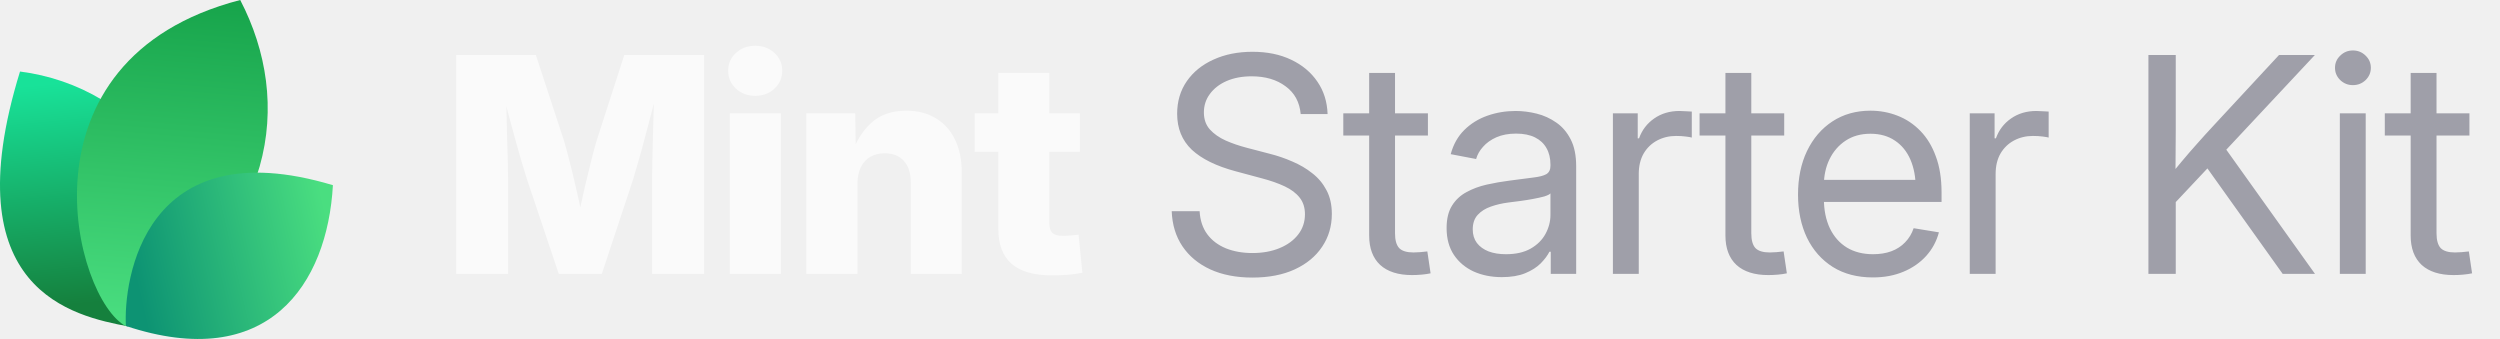
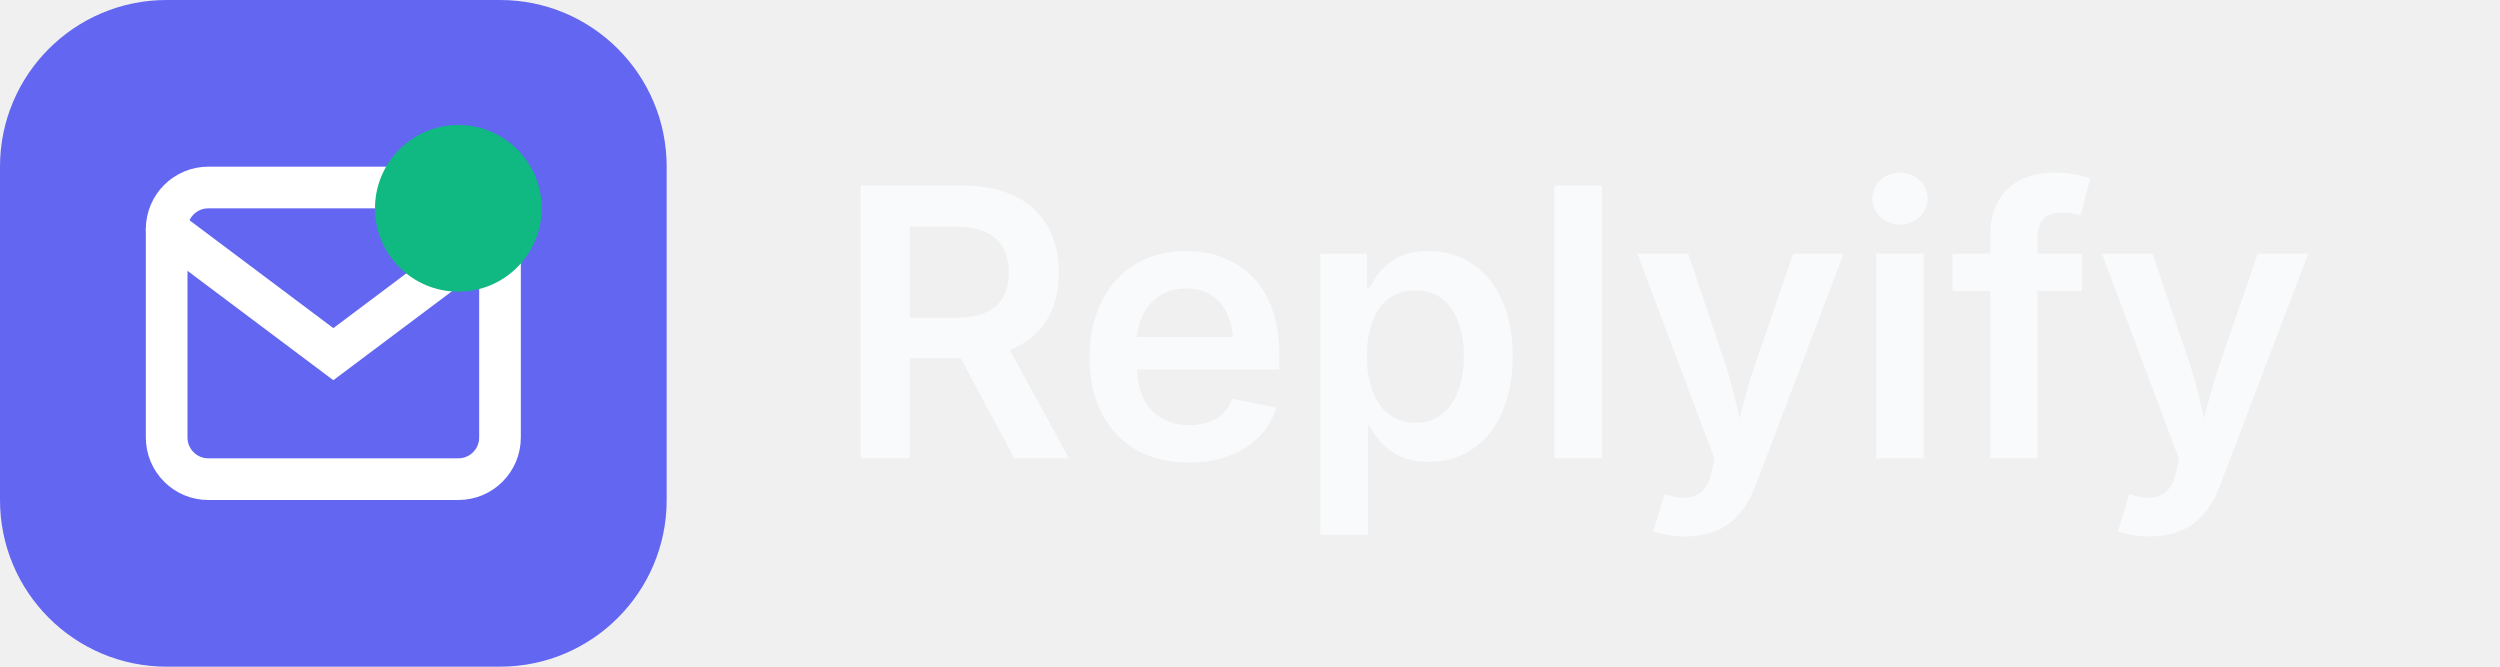
- <svg xmlns="http://www.w3.org/2000/svg" width="177" height="24" viewBox="0 0 177 24" fill="none">
-   <path d="M9.061 23.108C5.268 22.377 -3.391 20.627 1.417 5.064C9.634 6.099 16.973 14.064 9.061 23.108Z" fill="url(#paint0_linear_17557_2145)" />
-   <path d="M8.919 23.094C5.276 21.222 0.784 4.209 17.007 0C20.757 7.193 19.621 16.545 8.919 23.094Z" fill="url(#paint1_linear_17557_2145)" />
-   <path d="M8.914 23.079C8.735 19.882 10.159 9.085 23.57 13.111C23.181 20.123 18.984 26.418 8.914 23.079Z" fill="url(#paint2_linear_17557_2145)" />
-   <path d="M32.301 19.392V3.894H37.938L39.925 9.948C40.036 10.315 40.164 10.787 40.31 11.362C40.462 11.938 40.611 12.552 40.757 13.204C40.91 13.855 41.048 14.483 41.173 15.086C41.305 15.682 41.412 16.192 41.495 16.615H40.695C40.771 16.192 40.871 15.682 40.996 15.086C41.128 14.49 41.267 13.866 41.412 13.214C41.565 12.562 41.714 11.948 41.86 11.373C42.005 10.79 42.133 10.315 42.244 9.948L44.2 3.894H49.848V19.392H46.166V12.704C46.166 12.357 46.173 11.917 46.187 11.383C46.2 10.849 46.214 10.27 46.228 9.646C46.249 9.022 46.266 8.391 46.28 7.753C46.301 7.115 46.311 6.519 46.311 5.964H46.623C46.485 6.561 46.332 7.181 46.166 7.826C45.999 8.471 45.833 9.102 45.666 9.719C45.507 10.336 45.351 10.901 45.198 11.414C45.053 11.928 44.928 12.357 44.824 12.704L42.608 19.392H39.561L37.314 12.704C37.203 12.357 37.072 11.928 36.919 11.414C36.773 10.901 36.614 10.34 36.441 9.729C36.274 9.112 36.104 8.481 35.931 7.836C35.764 7.192 35.608 6.567 35.463 5.964H35.827C35.834 6.512 35.844 7.105 35.858 7.743C35.872 8.374 35.886 9.005 35.9 9.636C35.92 10.26 35.938 10.839 35.952 11.373C35.965 11.907 35.972 12.351 35.972 12.704V19.392H32.301ZM51.668 19.392V8.024H55.288V19.392H51.668ZM53.468 6.786C52.927 6.786 52.473 6.616 52.105 6.276C51.738 5.93 51.554 5.507 51.554 5.007C51.554 4.508 51.738 4.088 52.105 3.749C52.473 3.409 52.927 3.239 53.468 3.239C54.009 3.239 54.463 3.409 54.83 3.749C55.198 4.082 55.382 4.501 55.382 5.007C55.382 5.507 55.198 5.93 54.83 6.276C54.463 6.616 54.009 6.786 53.468 6.786ZM60.708 13.027V19.392H57.088V8.024H60.551L60.593 10.967H60.281C60.593 10.024 61.061 9.268 61.685 8.7C62.309 8.124 63.138 7.836 64.171 7.836C64.975 7.836 65.672 8.017 66.262 8.377C66.851 8.731 67.302 9.234 67.614 9.885C67.933 10.537 68.092 11.307 68.092 12.194V19.392H64.483V12.912C64.483 12.26 64.32 11.754 63.994 11.394C63.675 11.033 63.221 10.853 62.632 10.853C62.25 10.853 61.914 10.936 61.623 11.102C61.332 11.269 61.106 11.515 60.947 11.841C60.787 12.16 60.708 12.555 60.708 13.027ZM76.456 8.024V10.749H69.008V8.024H76.456ZM70.683 5.163H74.292V15.783C74.292 16.102 74.361 16.334 74.5 16.48C74.646 16.625 74.899 16.698 75.259 16.698C75.405 16.698 75.596 16.688 75.831 16.667C76.074 16.646 76.251 16.629 76.362 16.615L76.632 19.309C76.313 19.378 75.963 19.427 75.582 19.455C75.207 19.482 74.836 19.496 74.469 19.496C73.2 19.496 72.25 19.222 71.619 18.674C70.995 18.127 70.683 17.308 70.683 16.22V5.163Z" fill="#FAFAFA" />
-   <path d="M88.667 19.652C87.523 19.652 86.528 19.458 85.682 19.07C84.843 18.681 84.188 18.137 83.716 17.437C83.245 16.736 82.992 15.908 82.957 14.951H84.933C84.968 15.596 85.148 16.14 85.474 16.584C85.8 17.021 86.24 17.354 86.795 17.582C87.35 17.804 87.974 17.915 88.667 17.915C89.388 17.915 90.026 17.801 90.581 17.572C91.143 17.343 91.583 17.024 91.902 16.615C92.228 16.199 92.391 15.717 92.391 15.169C92.391 14.698 92.266 14.306 92.017 13.994C91.767 13.675 91.413 13.408 90.956 13.193C90.498 12.978 89.954 12.787 89.323 12.621L87.502 12.132C86.123 11.765 85.082 11.255 84.382 10.603C83.689 9.944 83.342 9.095 83.342 8.055C83.342 7.174 83.571 6.404 84.028 5.746C84.486 5.087 85.117 4.577 85.921 4.217C86.726 3.849 87.645 3.666 88.678 3.666C89.718 3.666 90.63 3.853 91.413 4.227C92.204 4.602 92.824 5.122 93.275 5.787C93.726 6.446 93.965 7.209 93.993 8.076H92.089C92.013 7.23 91.656 6.574 91.018 6.11C90.387 5.638 89.586 5.403 88.615 5.403C87.95 5.403 87.36 5.513 86.847 5.735C86.341 5.957 85.946 6.262 85.661 6.651C85.377 7.032 85.235 7.469 85.235 7.961C85.235 8.447 85.377 8.849 85.661 9.168C85.946 9.48 86.317 9.74 86.774 9.948C87.232 10.149 87.724 10.319 88.251 10.457L89.884 10.884C90.439 11.023 90.977 11.206 91.496 11.435C92.023 11.657 92.495 11.934 92.911 12.267C93.334 12.593 93.67 12.995 93.92 13.474C94.17 13.945 94.294 14.504 94.294 15.149C94.294 16.015 94.066 16.788 93.608 17.468C93.157 18.148 92.512 18.681 91.673 19.07C90.834 19.458 89.832 19.652 88.667 19.652ZM101.097 8.024V9.594H95.106V8.024H101.097ZM96.937 5.163H98.767V16.521C98.767 17 98.865 17.347 99.059 17.562C99.26 17.77 99.6 17.874 100.078 17.874C100.21 17.874 100.366 17.867 100.546 17.853C100.733 17.832 100.903 17.815 101.056 17.801L101.285 19.351C101.097 19.392 100.886 19.423 100.65 19.444C100.414 19.465 100.189 19.475 99.974 19.475C98.996 19.475 98.244 19.236 97.717 18.758C97.197 18.272 96.937 17.579 96.937 16.677V5.163ZM106.33 19.621C105.595 19.621 104.932 19.489 104.343 19.226C103.754 18.955 103.285 18.564 102.939 18.05C102.592 17.53 102.419 16.896 102.419 16.147C102.419 15.495 102.547 14.965 102.804 14.556C103.06 14.146 103.403 13.828 103.833 13.599C104.263 13.363 104.742 13.186 105.269 13.068C105.796 12.95 106.333 12.857 106.881 12.787C107.574 12.69 108.132 12.617 108.555 12.569C108.978 12.52 109.287 12.441 109.481 12.33C109.675 12.212 109.772 12.014 109.772 11.737V11.654C109.772 11.203 109.679 10.815 109.492 10.489C109.311 10.163 109.041 9.91 108.68 9.729C108.32 9.549 107.872 9.459 107.338 9.459C106.805 9.459 106.34 9.546 105.945 9.719C105.556 9.892 105.241 10.118 104.998 10.395C104.755 10.665 104.593 10.953 104.509 11.258L102.71 10.915C102.897 10.222 103.22 9.65 103.677 9.199C104.135 8.748 104.679 8.412 105.31 8.19C105.941 7.968 106.607 7.857 107.307 7.857C107.8 7.857 108.295 7.92 108.795 8.044C109.301 8.169 109.765 8.381 110.188 8.679C110.611 8.97 110.951 9.369 111.208 9.875C111.464 10.374 111.593 11.005 111.593 11.768V19.392H109.793V17.822H109.7C109.568 18.085 109.363 18.359 109.086 18.643C108.809 18.921 108.444 19.153 107.994 19.34C107.543 19.527 106.988 19.621 106.33 19.621ZM106.621 17.998C107.321 17.998 107.904 17.867 108.368 17.603C108.84 17.333 109.19 16.986 109.419 16.563C109.654 16.133 109.772 15.682 109.772 15.211V13.692C109.703 13.769 109.554 13.841 109.325 13.911C109.096 13.973 108.829 14.032 108.524 14.088C108.226 14.143 107.921 14.192 107.609 14.233C107.304 14.275 107.033 14.309 106.798 14.337C106.354 14.393 105.938 14.49 105.549 14.628C105.168 14.76 104.86 14.954 104.624 15.211C104.388 15.467 104.27 15.811 104.27 16.241C104.27 16.615 104.367 16.934 104.561 17.198C104.762 17.461 105.04 17.662 105.393 17.801C105.747 17.933 106.156 17.998 106.621 17.998ZM114.193 19.392V8.024H115.951V9.792H116.045C116.253 9.209 116.61 8.741 117.116 8.388C117.622 8.034 118.219 7.857 118.905 7.857C119.058 7.857 119.217 7.864 119.384 7.878C119.55 7.885 119.682 7.892 119.779 7.899V9.74C119.716 9.719 119.578 9.695 119.363 9.667C119.155 9.639 118.922 9.625 118.666 9.625C118.174 9.625 117.726 9.733 117.324 9.948C116.922 10.163 116.603 10.471 116.367 10.874C116.138 11.276 116.024 11.758 116.024 12.319V19.392H114.193ZM126.322 8.024V9.594H120.33V8.024H126.322ZM122.161 5.163H123.992V16.521C123.992 17 124.089 17.347 124.283 17.562C124.484 17.77 124.824 17.874 125.302 17.874C125.434 17.874 125.59 17.867 125.77 17.853C125.958 17.832 126.127 17.815 126.28 17.801L126.509 19.351C126.322 19.392 126.11 19.423 125.874 19.444C125.639 19.465 125.413 19.475 125.198 19.475C124.221 19.475 123.468 19.236 122.941 18.758C122.421 18.272 122.161 17.579 122.161 16.677V5.163ZM132.604 19.642C131.502 19.642 130.555 19.396 129.765 18.903C128.974 18.404 128.364 17.714 127.934 16.834C127.511 15.946 127.3 14.927 127.3 13.775C127.3 12.611 127.511 11.584 127.934 10.697C128.364 9.802 128.964 9.102 129.734 8.596C130.51 8.089 131.408 7.836 132.428 7.836C133.1 7.836 133.738 7.954 134.341 8.19C134.952 8.426 135.489 8.783 135.954 9.261C136.425 9.74 136.793 10.343 137.056 11.071C137.327 11.792 137.462 12.645 137.462 13.63V14.296H128.433V12.735H136.463L135.631 13.297C135.631 12.541 135.506 11.876 135.257 11.3C135.007 10.725 134.643 10.277 134.165 9.958C133.686 9.632 133.107 9.469 132.428 9.469C131.748 9.469 131.162 9.632 130.67 9.958C130.177 10.284 129.796 10.725 129.526 11.279C129.262 11.827 129.13 12.441 129.13 13.12V14.046C129.13 14.864 129.273 15.572 129.557 16.168C129.841 16.757 130.243 17.211 130.763 17.53C131.283 17.842 131.901 17.998 132.615 17.998C133.093 17.998 133.523 17.929 133.905 17.79C134.293 17.645 134.619 17.433 134.882 17.156C135.153 16.879 135.354 16.546 135.486 16.157L137.275 16.449C137.108 17.08 136.81 17.634 136.38 18.113C135.95 18.591 135.413 18.966 134.768 19.236C134.123 19.507 133.402 19.642 132.604 19.642ZM139.459 19.392V8.024H141.217V9.792H141.311C141.519 9.209 141.876 8.741 142.382 8.388C142.888 8.034 143.485 7.857 144.171 7.857C144.324 7.857 144.483 7.864 144.649 7.878C144.816 7.885 144.948 7.892 145.045 7.899V9.74C144.982 9.719 144.844 9.695 144.629 9.667C144.421 9.639 144.188 9.625 143.932 9.625C143.439 9.625 142.992 9.733 142.59 9.948C142.188 10.163 141.869 10.471 141.633 10.874C141.404 11.276 141.29 11.758 141.29 12.319V19.392H139.459ZM153.429 14.961V12.715C153.783 12.257 154.136 11.82 154.49 11.404C154.844 10.981 155.204 10.565 155.572 10.156C155.939 9.74 156.314 9.327 156.695 8.918L161.355 3.894H163.893L157.277 10.967H157.184L153.429 14.961ZM152.108 19.392V3.894H154.043V9.241L154.022 12.559L154.043 13.505V19.392H152.108ZM161.615 19.392L155.967 11.477L157.173 9.969L163.903 19.392H161.615ZM165.661 19.392V8.024H167.492V19.392H165.661ZM166.587 6.027C166.24 6.027 165.942 5.909 165.692 5.673C165.443 5.43 165.318 5.139 165.318 4.799C165.318 4.459 165.443 4.172 165.692 3.936C165.942 3.693 166.24 3.572 166.587 3.572C166.934 3.572 167.232 3.693 167.482 3.936C167.731 4.172 167.856 4.459 167.856 4.799C167.856 5.139 167.731 5.43 167.482 5.673C167.232 5.909 166.934 6.027 166.587 6.027ZM174.836 8.024V9.594H168.844V8.024H174.836ZM170.675 5.163H172.506V16.521C172.506 17 172.603 17.347 172.797 17.562C172.998 17.77 173.338 17.874 173.816 17.874C173.948 17.874 174.104 17.867 174.284 17.853C174.472 17.832 174.641 17.815 174.794 17.801L175.023 19.351C174.836 19.392 174.624 19.423 174.388 19.444C174.153 19.465 173.927 19.475 173.712 19.475C172.735 19.475 171.982 19.236 171.455 18.758C170.935 18.272 170.675 17.579 170.675 16.677V5.163Z" fill="#9F9FA9" />
-   <defs>
-     <linearGradient id="paint0_linear_17557_2145" x1="3.776" y1="5.916" x2="5.232" y2="21.559" gradientUnits="userSpaceOnUse">
-       <stop stop-color="#18E299" />
-       <stop offset="1" stop-color="#15803D" />
-     </linearGradient>
-     <linearGradient id="paint1_linear_17557_2145" x1="12.171" y1="-0.718" x2="10.19" y2="22.983" gradientUnits="userSpaceOnUse">
-       <stop stop-color="#16A34A" />
-       <stop offset="1" stop-color="#4ADE80" />
-     </linearGradient>
-     <linearGradient id="paint2_linear_17557_2145" x1="23.133" y1="15.353" x2="9.338" y2="18.52" gradientUnits="userSpaceOnUse">
-       <stop stop-color="#4ADE80" />
-       <stop offset="1" stop-color="#0D9373" />
-     </linearGradient>
-   </defs>
+ <svg xmlns="http://www.w3.org/2000/svg" width="120" height="32" viewBox="0 0 120 32" fill="none">
+   <rect width="32" height="32" rx="8" fill="#6366F1" />
+   <path d="M8 11C8 9.895 8.895 9 10 9H22C23.105 9 24 9.895 24 11V21C24 22.105 23.105 23 22 23H10C8.895 23 8 22.105 8 21V11Z" stroke="white" stroke-width="2" />
+   <path d="M8 11L16 17L24 11" stroke="white" stroke-width="2" stroke-linecap="round" />
+   <circle cx="22" cy="10" r="4" fill="#10B981" />
+   <text x="40" y="22" font-family="system-ui, -apple-system, sans-serif" font-size="18" font-weight="600" fill="#F9FAFB">Replyify</text>
</svg>
